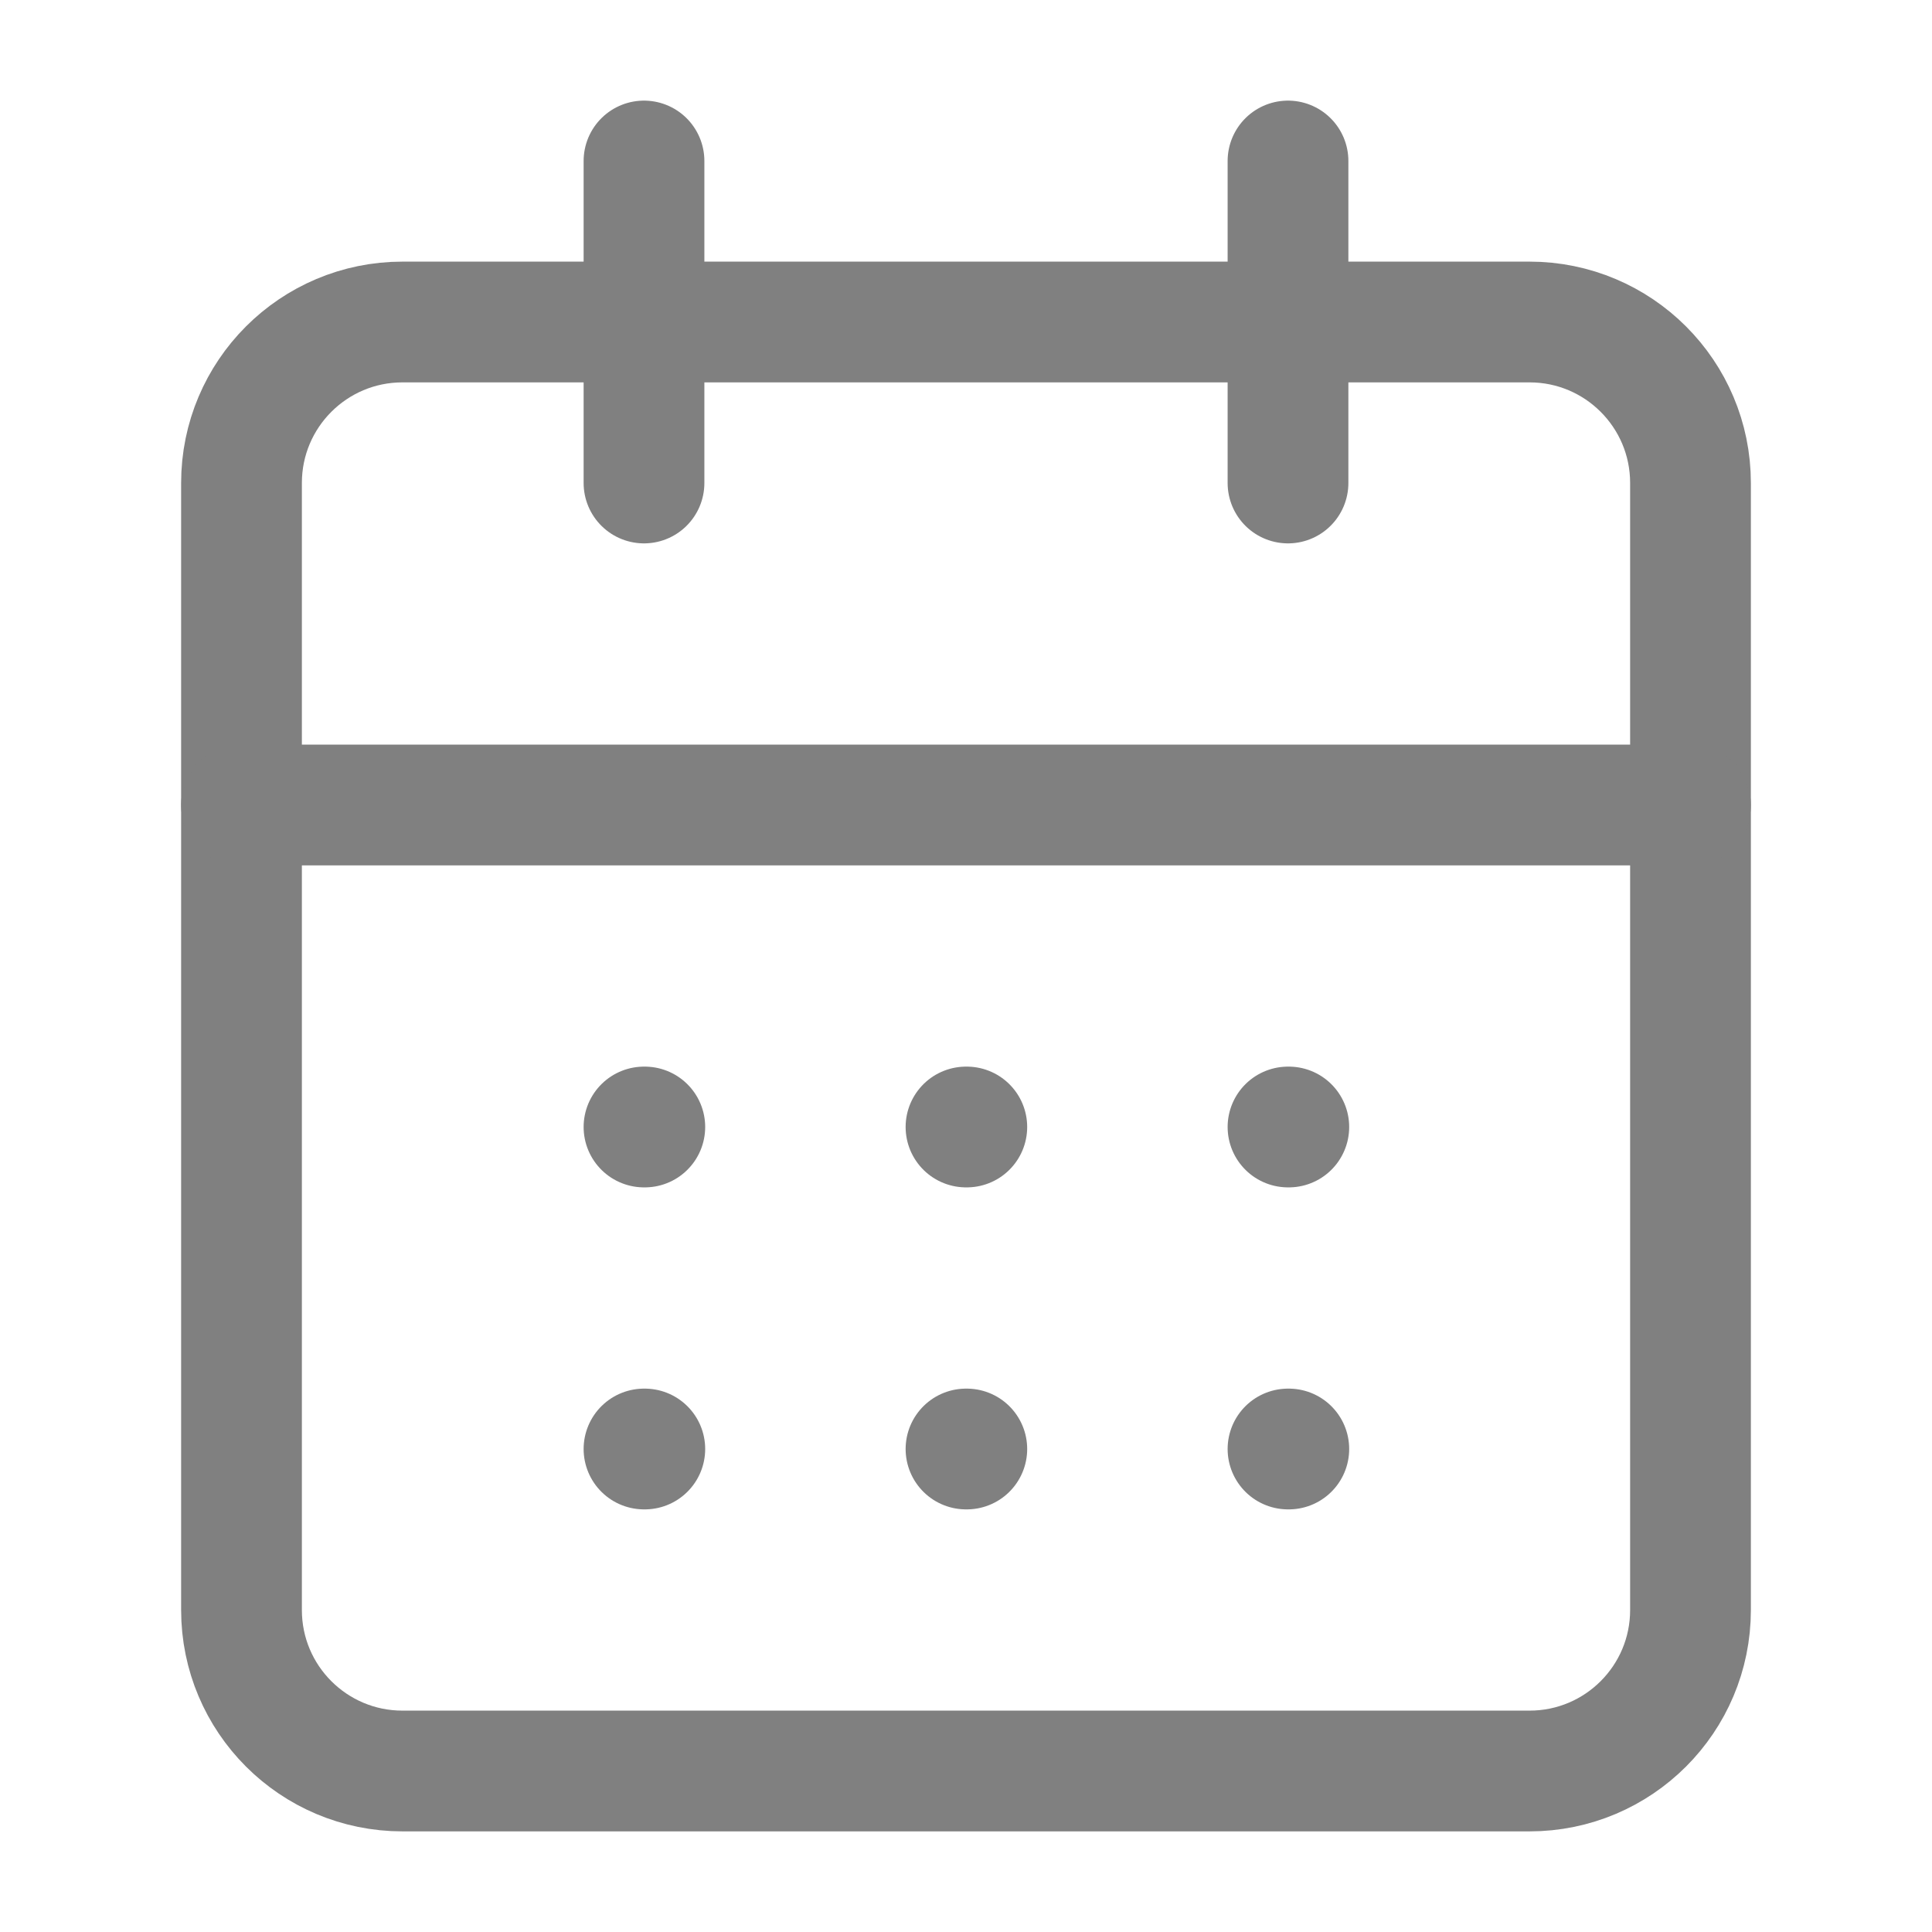
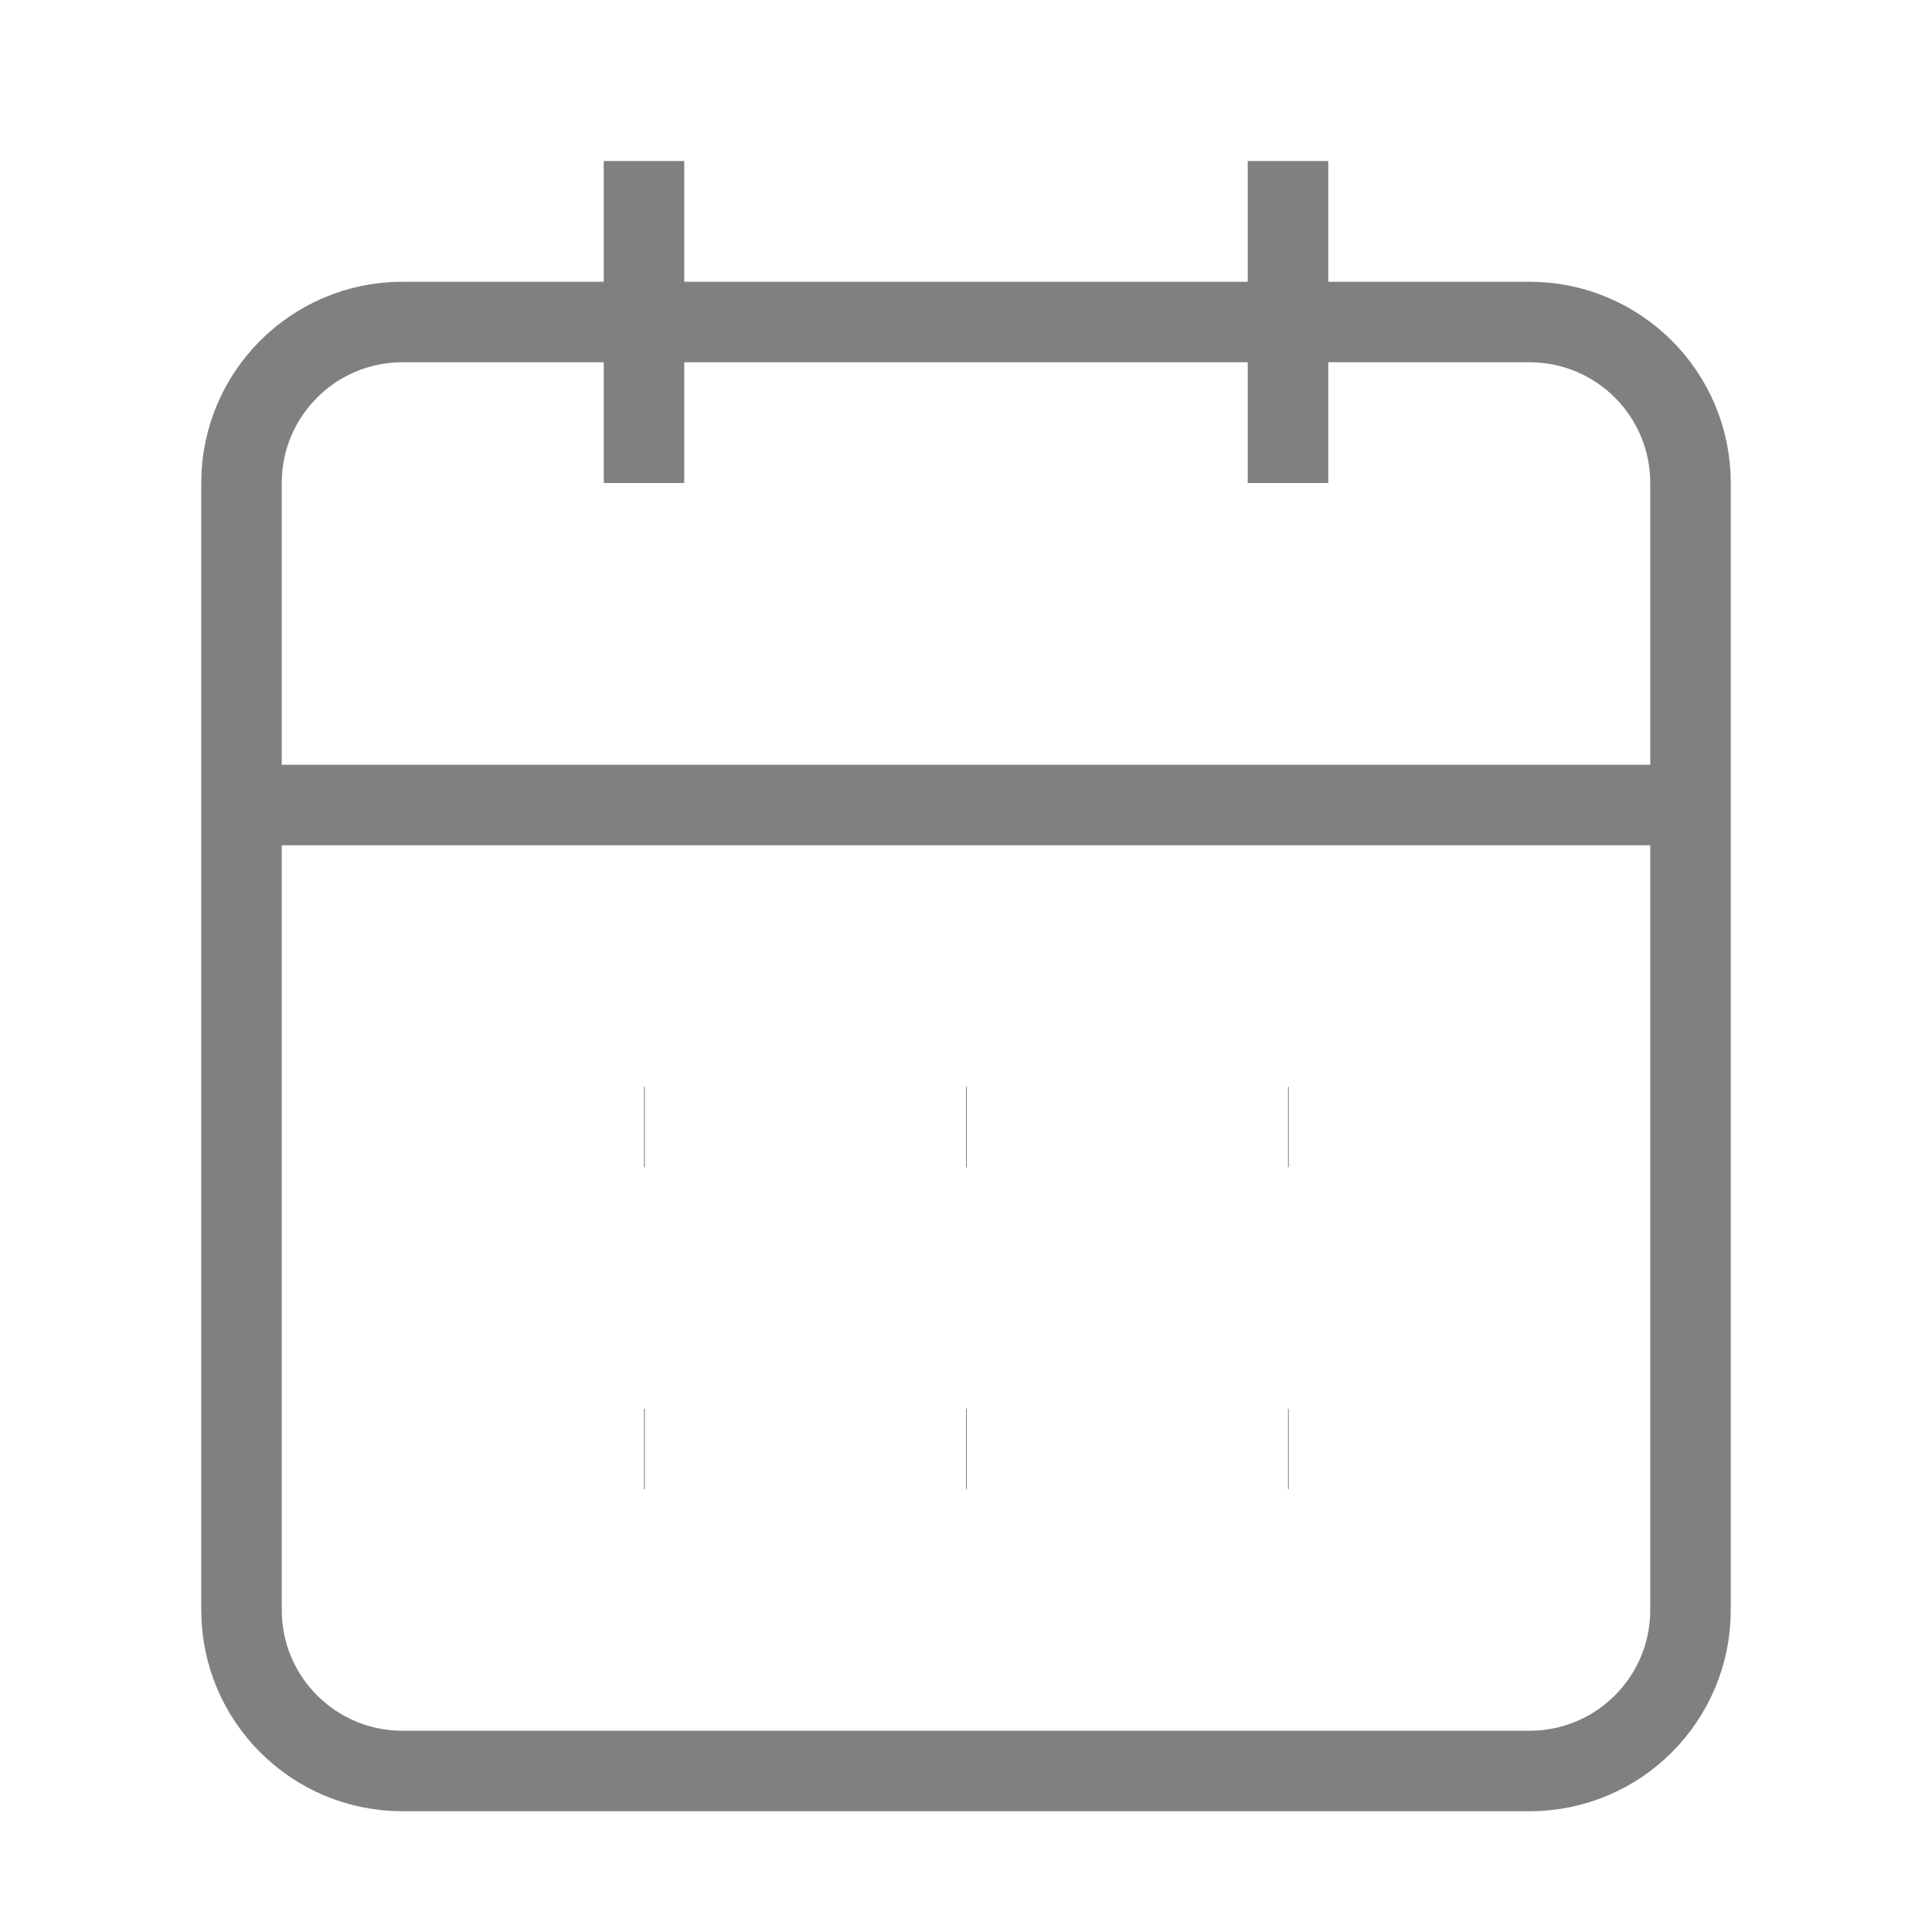
<svg xmlns="http://www.w3.org/2000/svg" width="24" height="24" viewBox="0 0 24 24" fill="none">
-   <path d="M8 2V6" stroke="#808080" stroke-width="1.5" stroke-linecap="round" stroke-linejoin="round" />
-   <path d="M16 2V6" stroke="#808080" stroke-width="1.5" stroke-linecap="round" stroke-linejoin="round" />
-   <path d="M19 4H5C3.895 4 3 4.895 3 6V20C3 21.105 3.895 22 5 22H19C20.105 22 21 21.105 21 20V6C21 4.895 20.105 4 19 4Z" stroke="#808080" stroke-width="1.5" stroke-linecap="round" stroke-linejoin="round" />
-   <path d="M3 10H21" stroke="#808080" stroke-width="1.5" stroke-linecap="round" stroke-linejoin="round" />
-   <path d="M8 14H8.01" stroke="#808080" stroke-width="1.5" stroke-linecap="round" stroke-linejoin="round" />
-   <path d="M12 14H12.01" stroke="#808080" stroke-width="1.5" stroke-linecap="round" stroke-linejoin="round" />
-   <path d="M16 14H16.01" stroke="#808080" stroke-width="1.5" stroke-linecap="round" stroke-linejoin="round" />
-   <path d="M8 18H8.01" stroke="#808080" stroke-width="1.5" stroke-linecap="round" stroke-linejoin="round" />
-   <path d="M12 18H12.01" stroke="#808080" stroke-width="1.5" stroke-linecap="round" stroke-linejoin="round" />
-   <path d="M16 18H16.01" stroke="#808080" stroke-width="1.5" stroke-linecap="round" stroke-linejoin="round" />
+   <path d="M8 2V6" stroke="#808080" strokeWidth="1.5" strokeLinecap="round" strokeLinejoin="round" />
+   <path d="M16 2V6" stroke="#808080" strokeWidth="1.5" strokeLinecap="round" strokeLinejoin="round" />
+   <path d="M19 4H5C3.895 4 3 4.895 3 6V20C3 21.105 3.895 22 5 22H19C20.105 22 21 21.105 21 20V6C21 4.895 20.105 4 19 4Z" stroke="#808080" strokeWidth="1.5" strokeLinecap="round" strokeLinejoin="round" />
+   <path d="M3 10H21" stroke="#808080" strokeWidth="1.5" strokeLinecap="round" strokeLinejoin="round" />
+   <path d="M8 14H8.01" stroke="#808080" strokeWidth="1.5" strokeLinecap="round" strokeLinejoin="round" />
+   <path d="M12 14H12.01" stroke="#808080" strokeWidth="1.5" strokeLinecap="round" strokeLinejoin="round" />
+   <path d="M16 14H16.01" stroke="#808080" strokeWidth="1.5" strokeLinecap="round" strokeLinejoin="round" />
+   <path d="M8 18H8.01" stroke="#808080" strokeWidth="1.5" strokeLinecap="round" strokeLinejoin="round" />
+   <path d="M12 18H12.01" stroke="#808080" strokeWidth="1.5" strokeLinecap="round" strokeLinejoin="round" />
+   <path d="M16 18H16.01" stroke="#808080" strokeWidth="1.5" strokeLinecap="round" strokeLinejoin="round" />
</svg>
